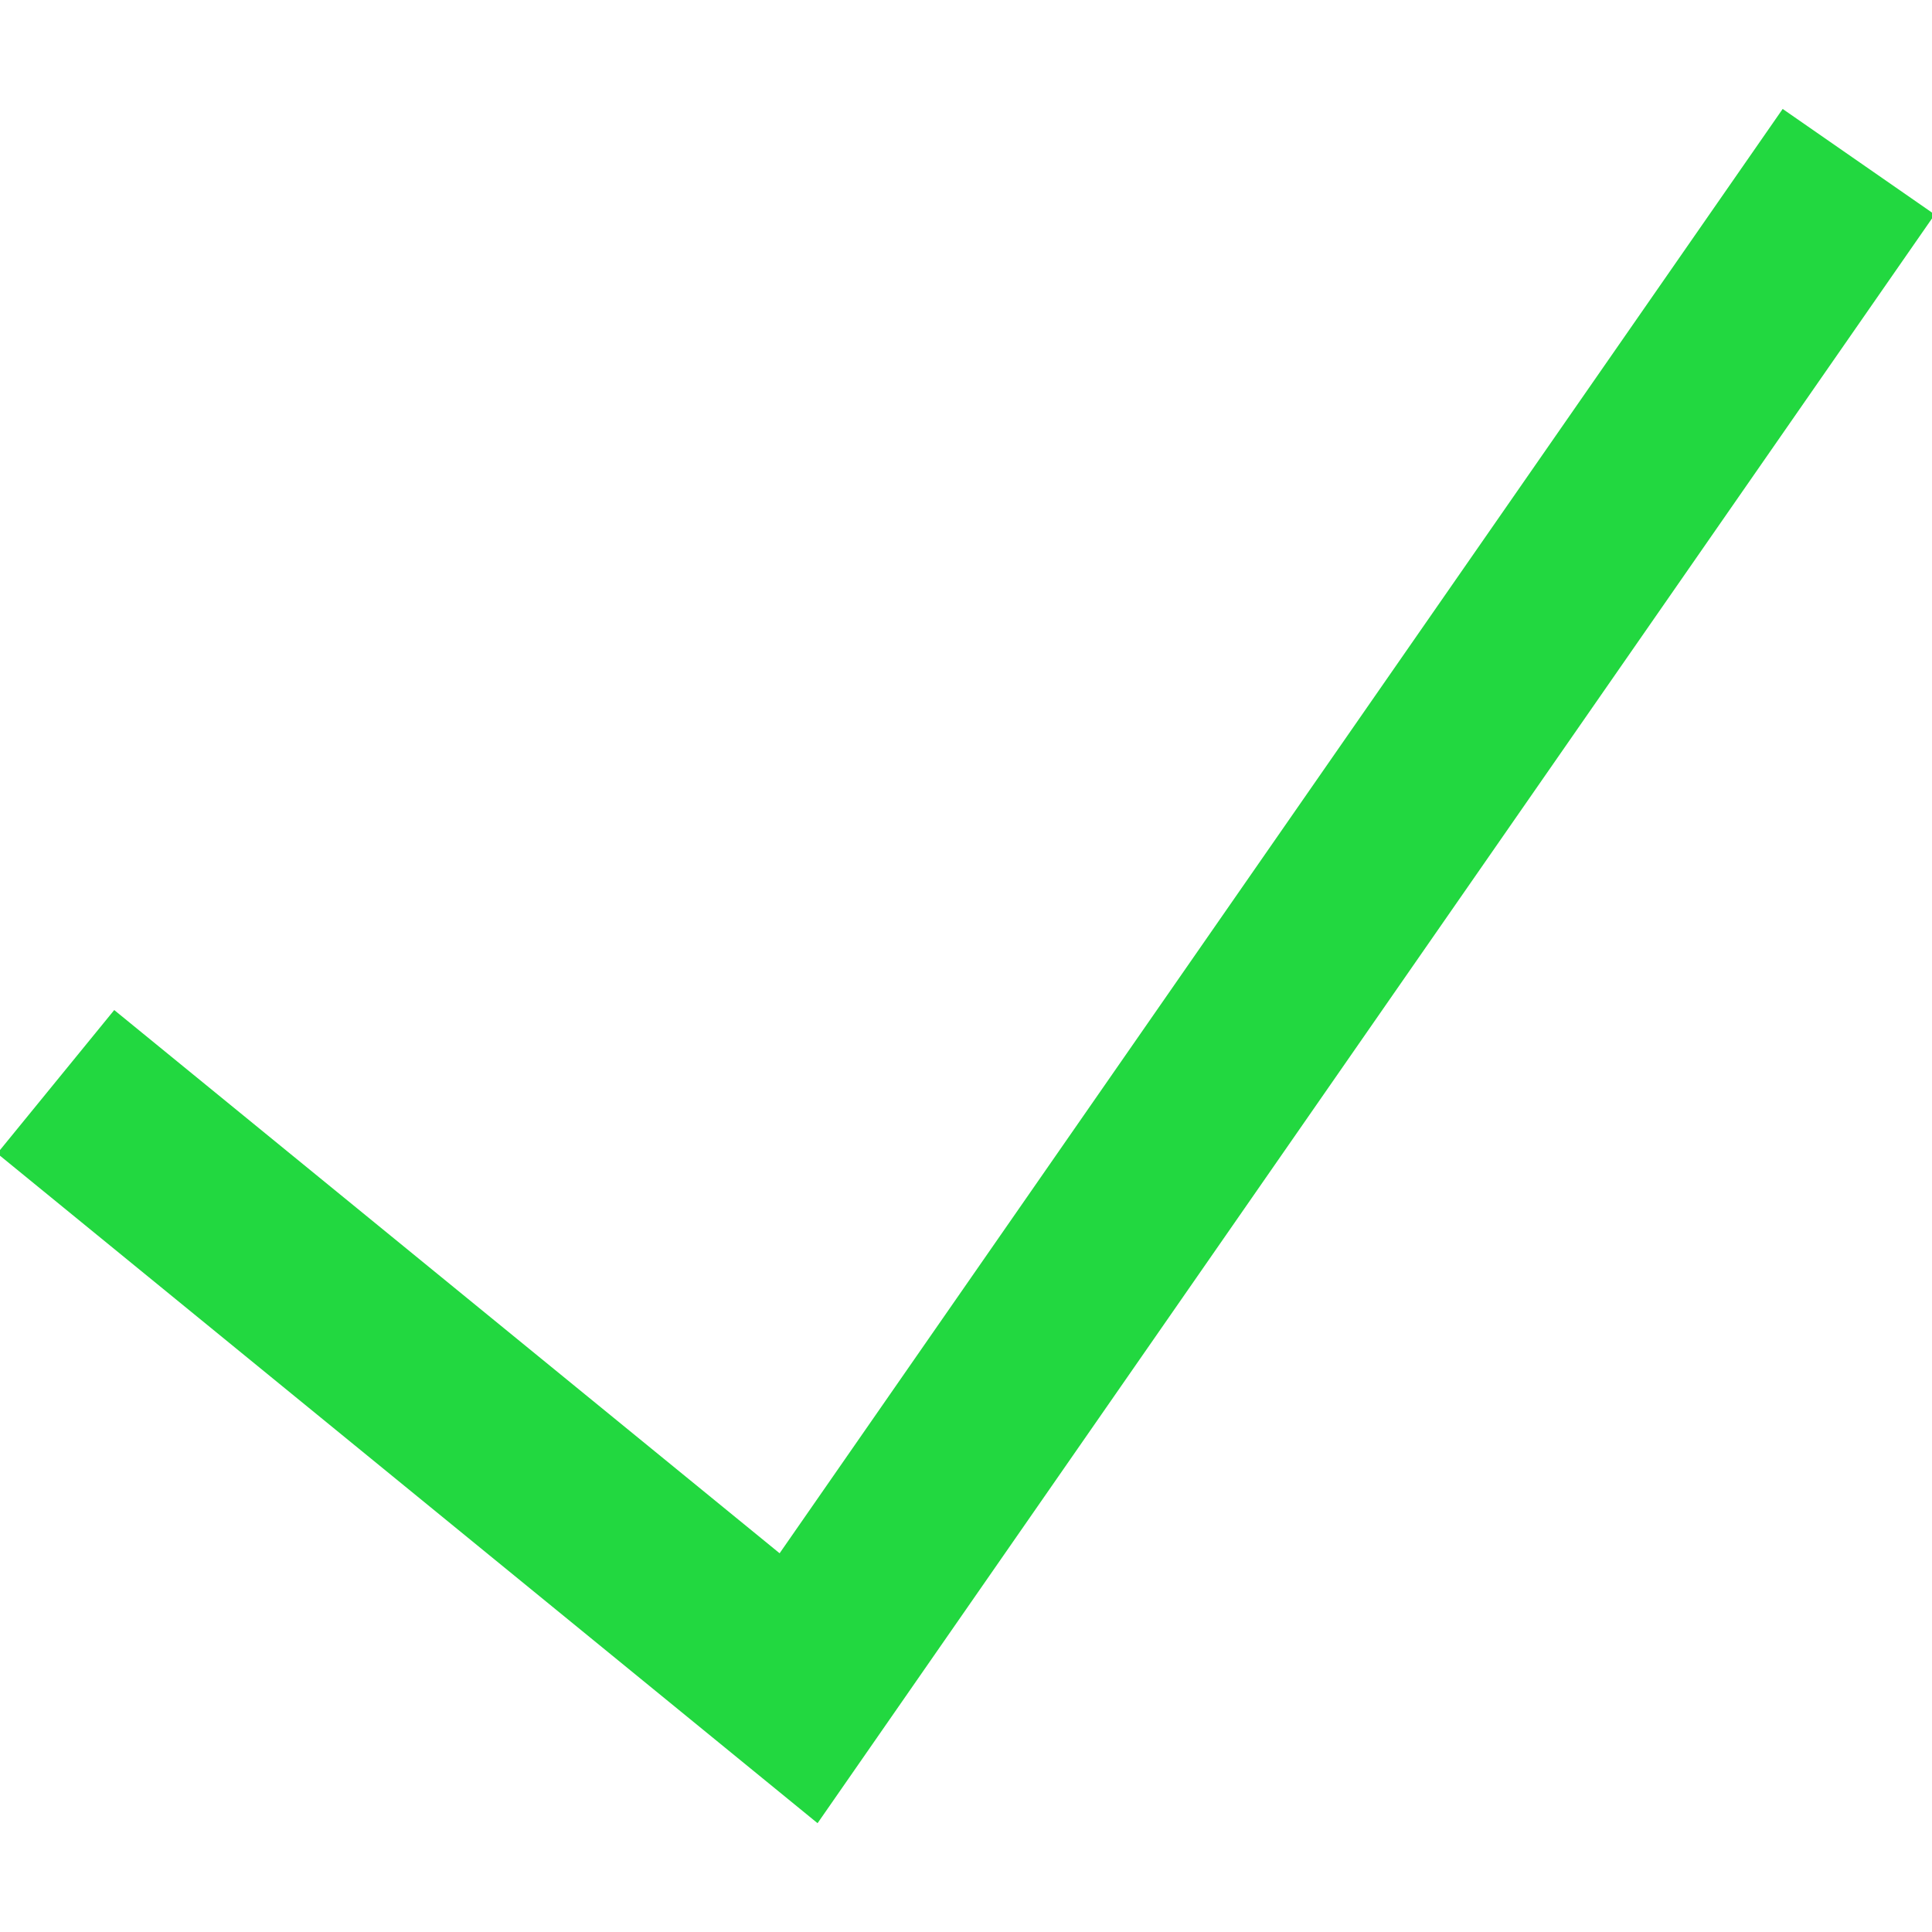
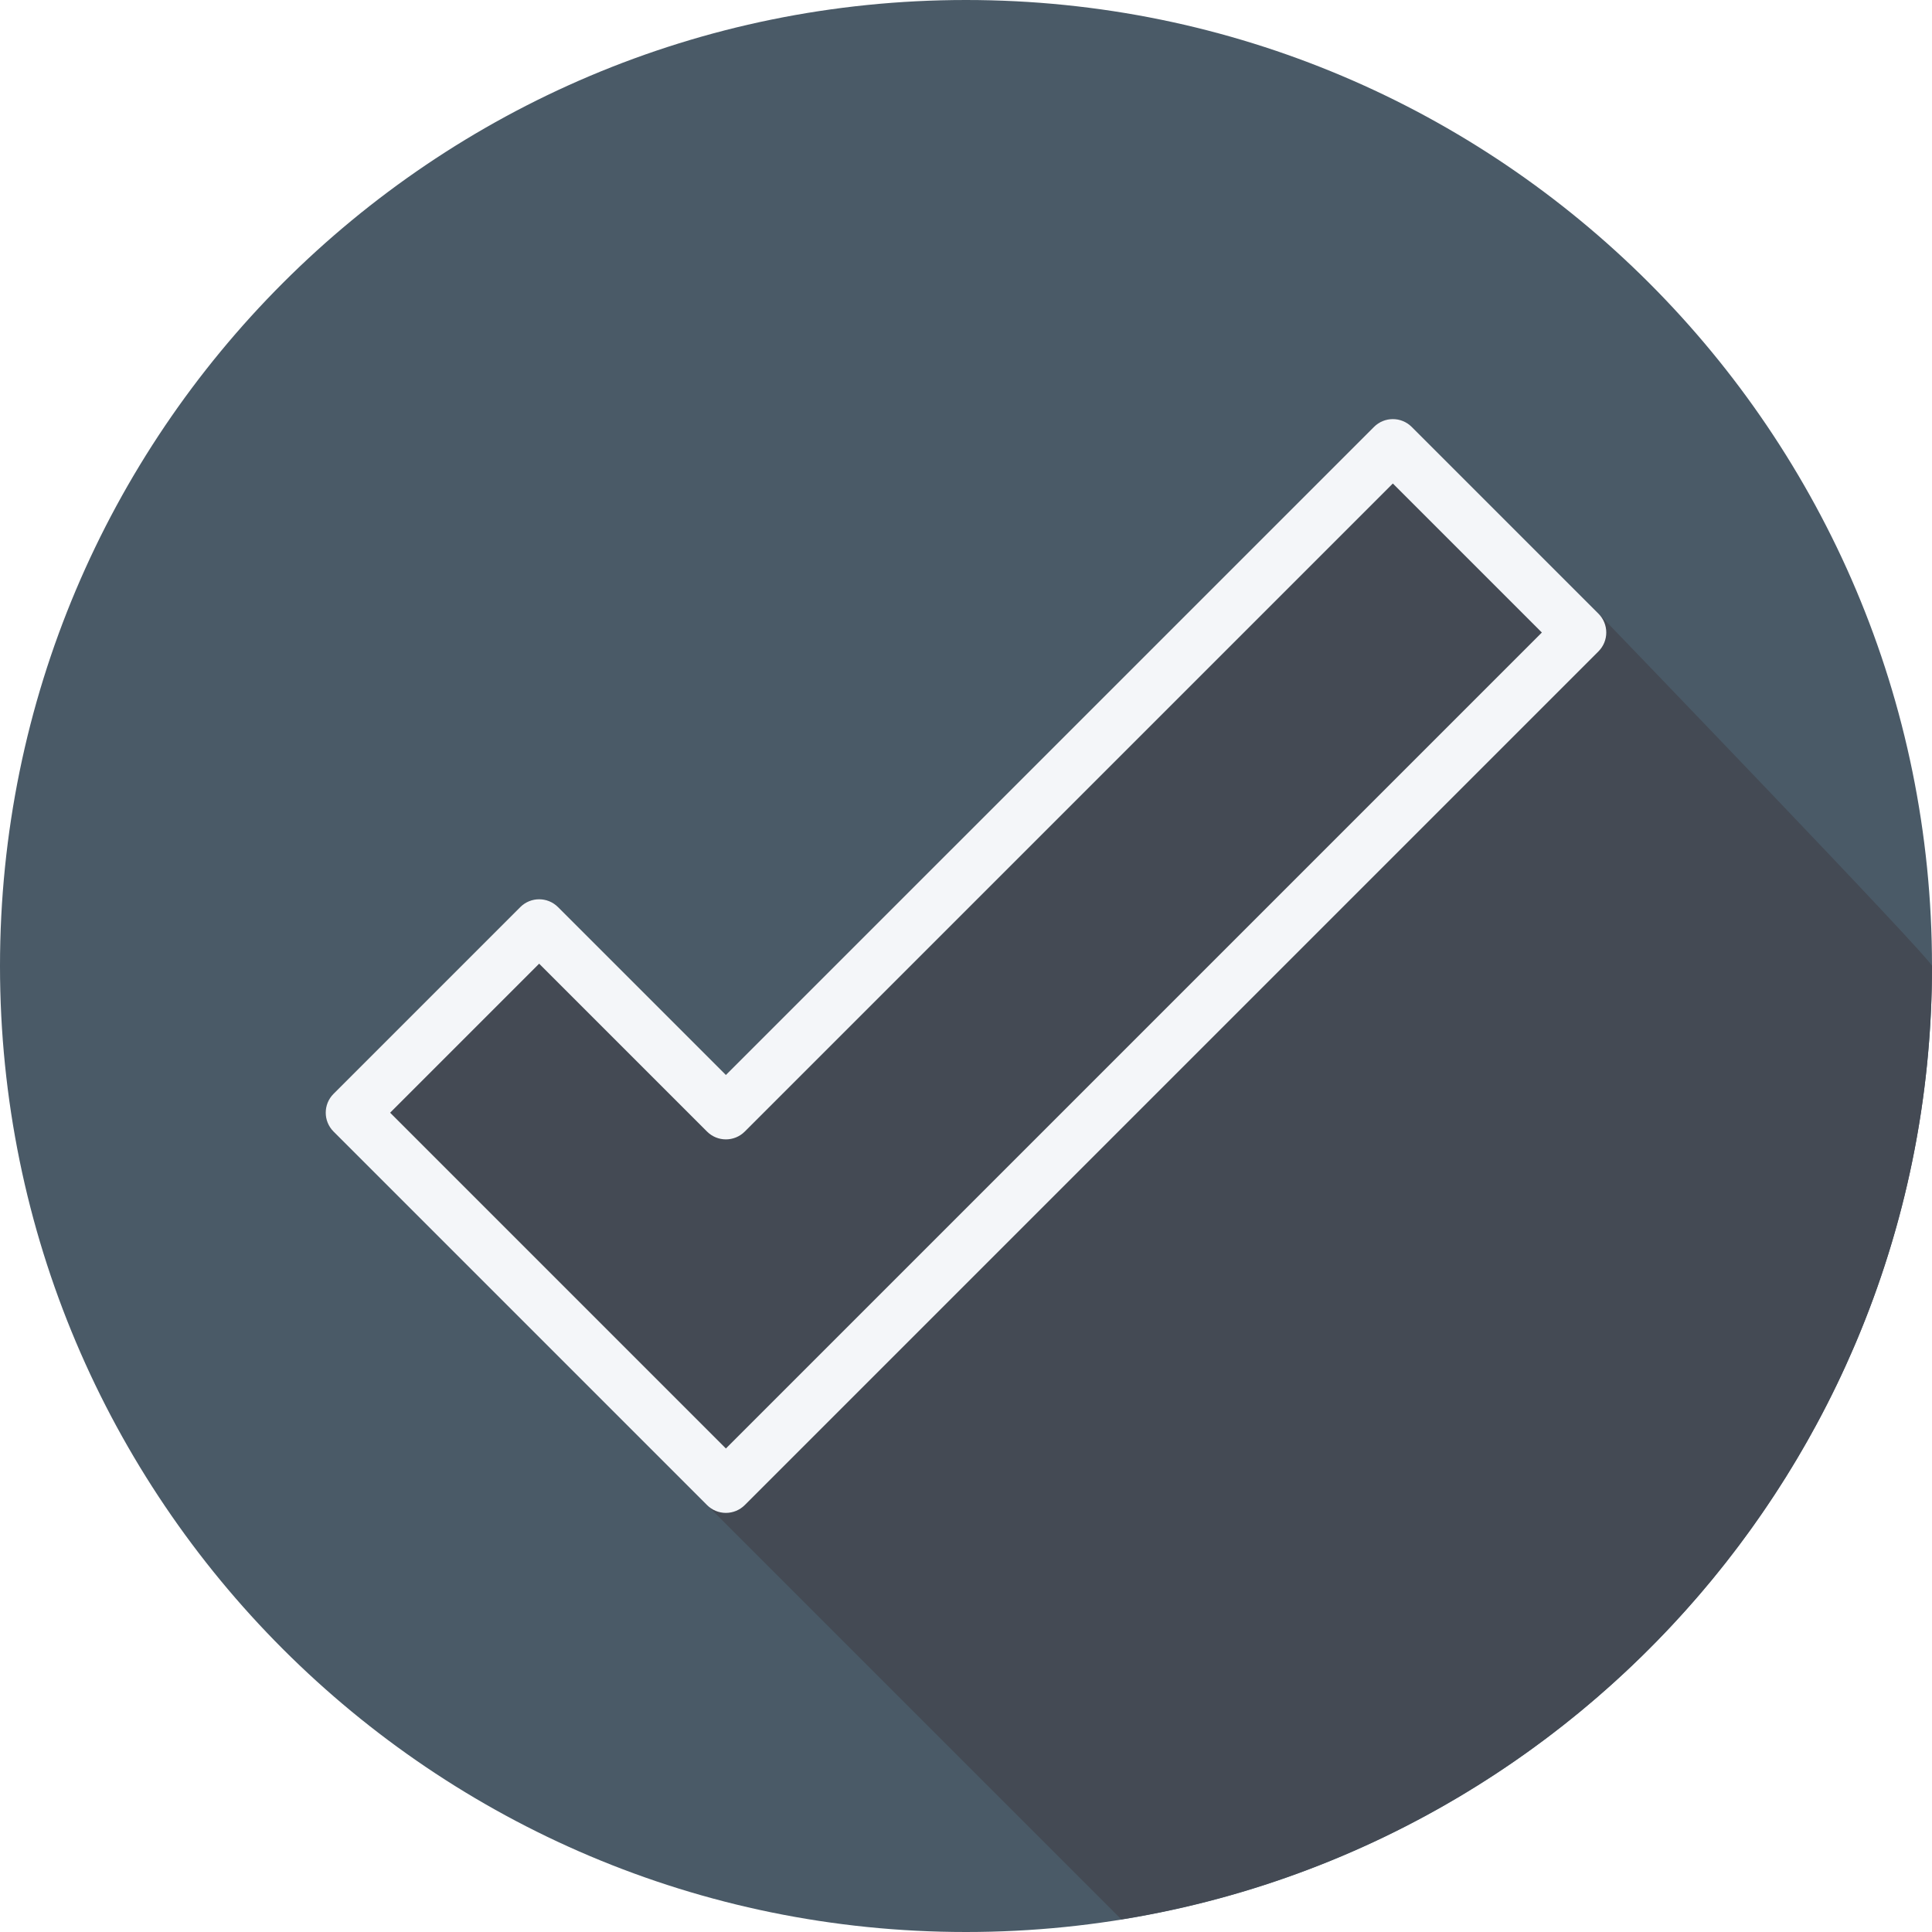
- <svg xmlns="http://www.w3.org/2000/svg" fill="#22d840" height="200px" width="200px" version="1.1" id="Capa_1" viewBox="0 0 490 490" xml:space="preserve" stroke="#22d840">
+ <svg xmlns="http://www.w3.org/2000/svg" height="200px" width="200px" version="1.1" id="Layer_1" viewBox="0 0 512 512" xml:space="preserve" fill="#000000">
  <g id="SVGRepo_bgCarrier" stroke-width="0" />
  <g id="SVGRepo_tracerCarrier" stroke-linecap="round" stroke-linejoin="round" />
  <g id="SVGRepo_iconCarrier">
-     <polygon points="452.253,28.326 197.831,394.674 29.044,256.875 0,292.469 207.253,461.674 490,54.528 " />
+     <path style="fill:#4A5A67;" d="M0,256.006C0,397.402,114.606,512.004,255.996,512C397.394,512.004,512,397.402,512,256.006 C512.009,114.61,397.394,0,255.996,0C114.606,0,0,114.614,0,256.006z" />
+     <path style="fill:#444A54;" d="M512,256.005c0-1.715-87.286-92.274-87.286-92.274c-16.865-16.865-33.731-33.728-50.596-50.593 c-2.761-2.763-7.234-2.763-9.998,0c0,0-171.748,171.742-171.749,171.742c-14.386-14.183-28.574-28.574-42.859-42.86l-1.632-1.632 c-2.763-2.762-7.237-2.762-9.998,0l-49.489,49.489c-2.762,2.762-2.762,7.235,0,9.998l208.33,208.338l0.448,0.448 C418.981,488.966,512,383.38,512,256.005z" />
+     <path style="fill:#F4F6F9;" d="M423.607,162.627l-49.489-49.489c-2.762-2.762-7.235-2.762-9.997,0L192.37,284.88l-44.491-44.491 c-2.762-2.762-7.235-2.762-9.997,0l-49.489,49.489c-2.762,2.762-2.762,7.235,0,9.997l98.979,98.986 c1.326,1.326,3.121,2.071,4.998,2.071c1.878,0,3.673-0.746,4.998-2.071l226.238-226.238 C426.369,169.862,426.369,165.389,423.607,162.627z M192.37,383.867l-88.981-88.989l39.492-39.492l44.491,44.491 c2.762,2.762,7.235,2.762,9.997,0l171.749-171.743l39.492,39.492L192.37,383.867z" />
  </g>
</svg>
